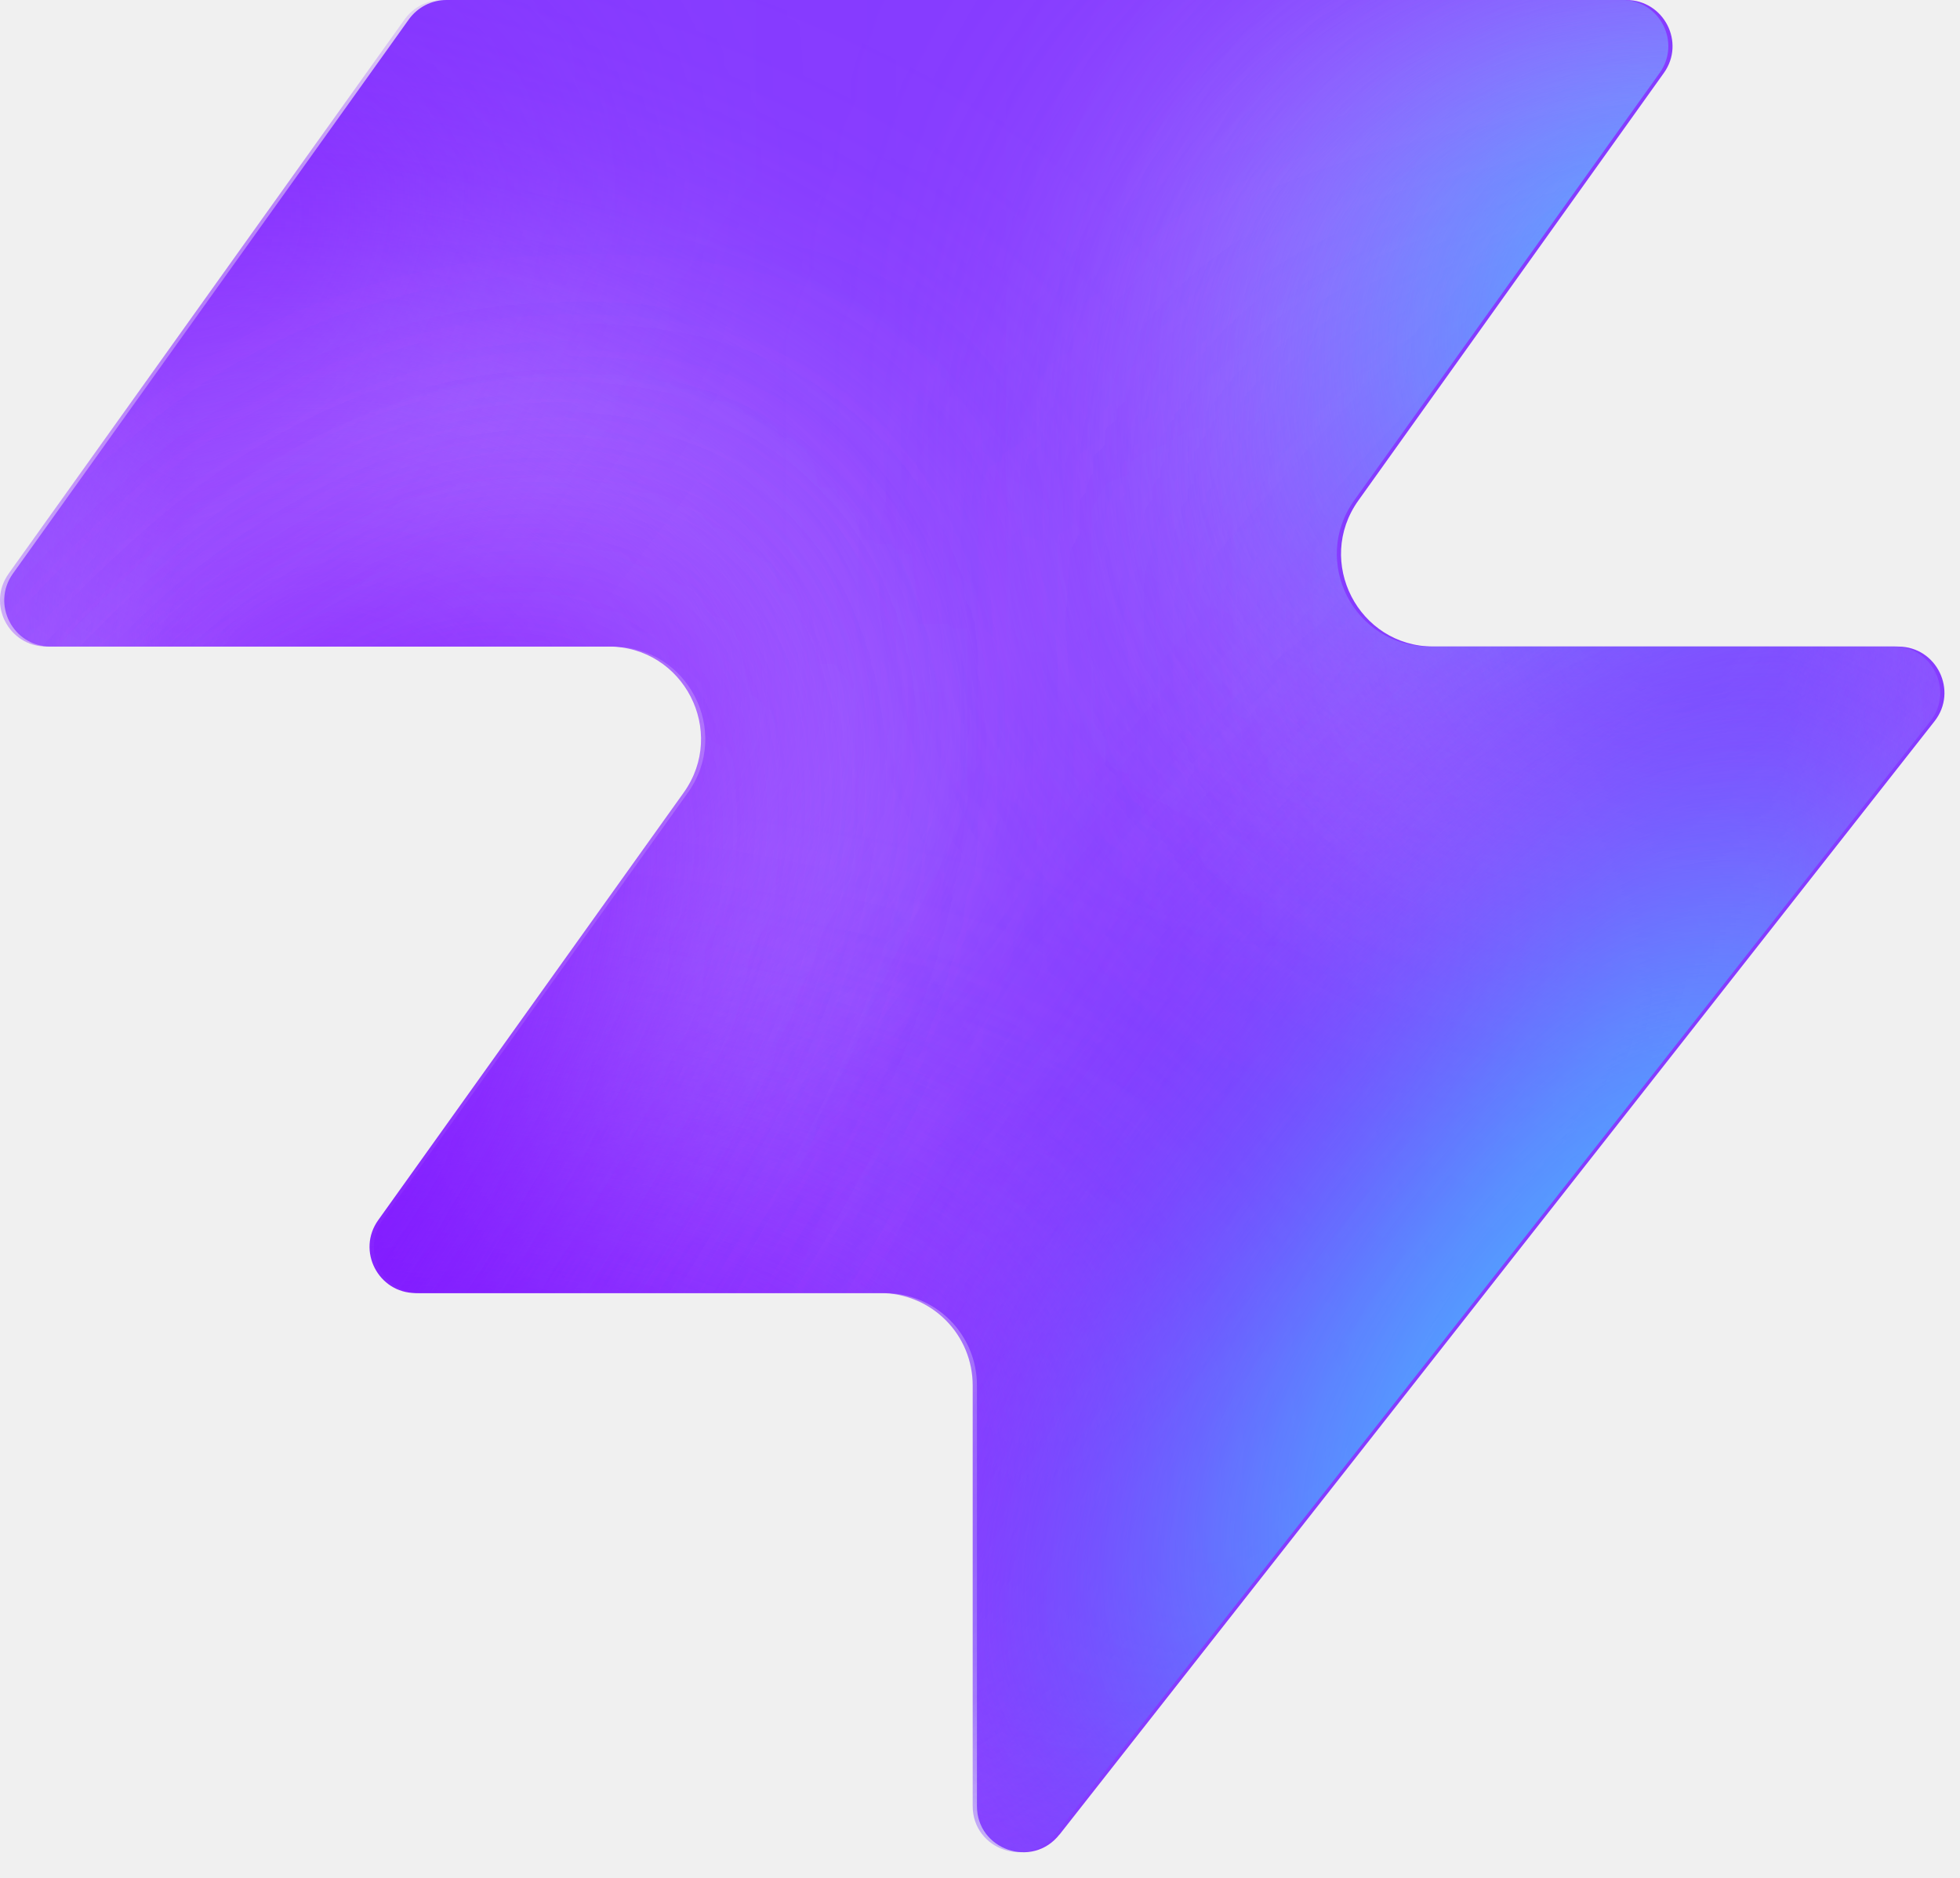
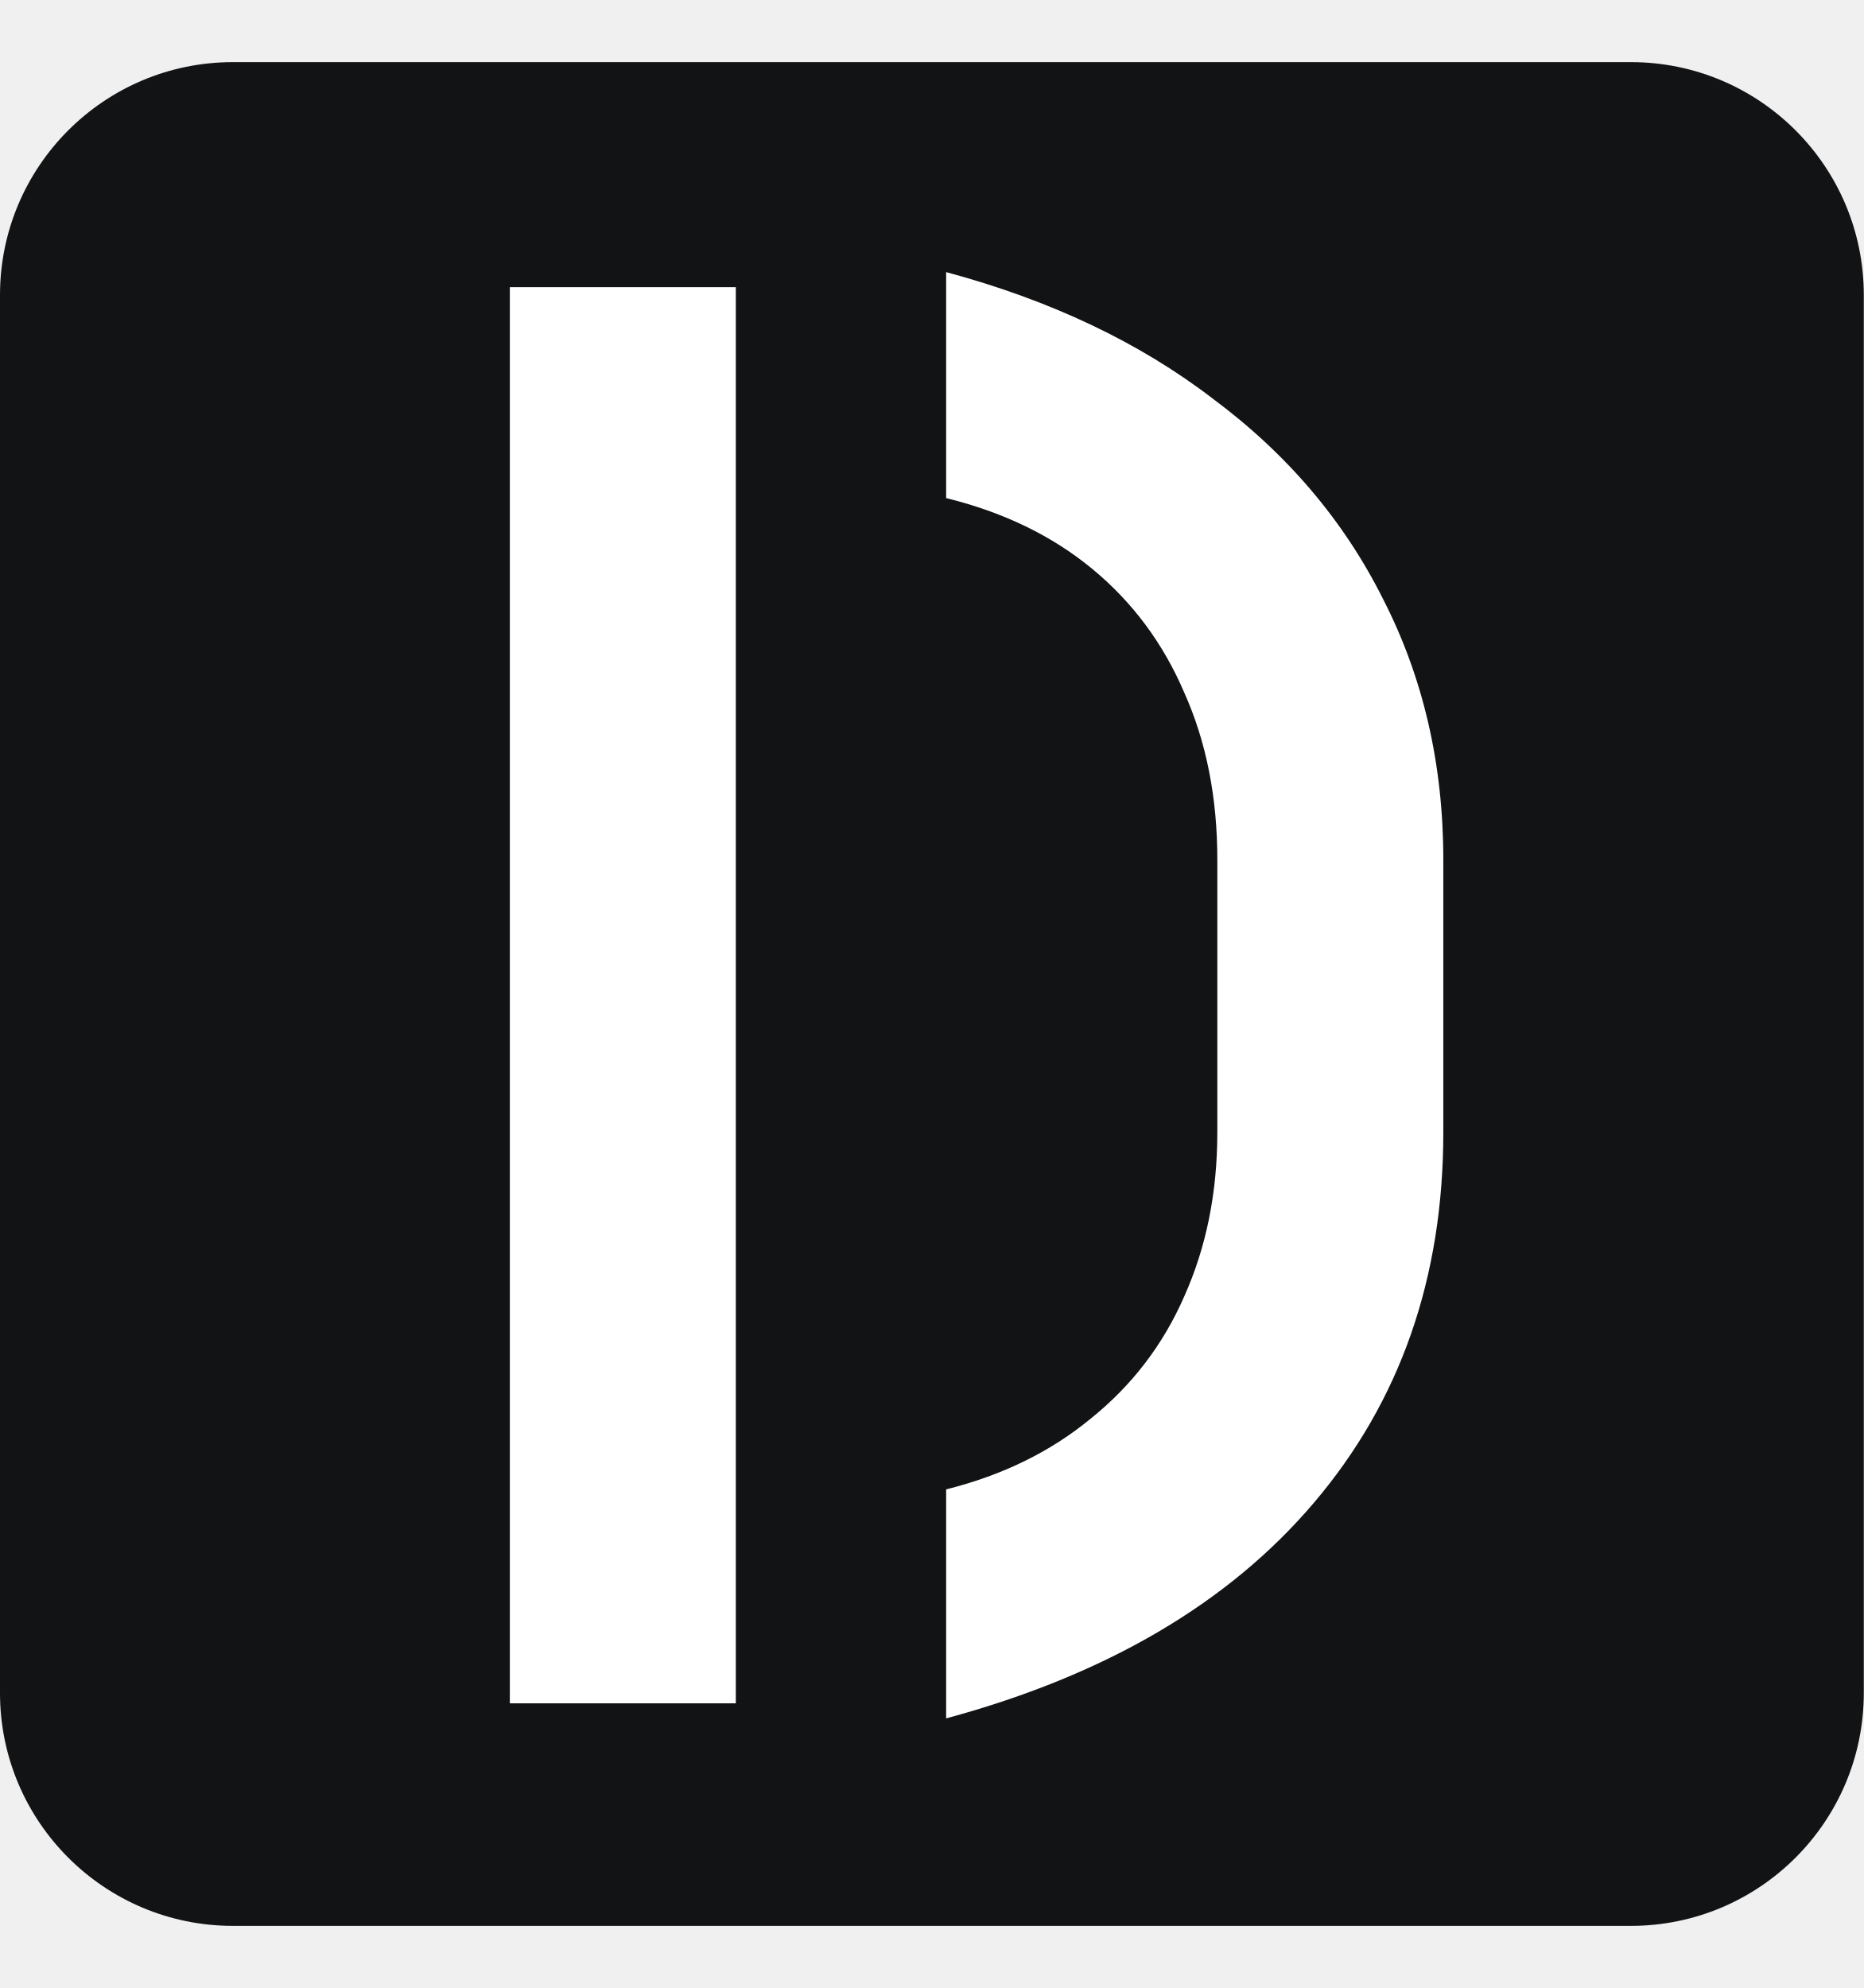
- <svg xmlns="http://www.w3.org/2000/svg" width="48" height="46" fill="none" viewBox="0 0 48 46">
-   <path fill="#863bff" d="M25.946 44.938c-.664.845-2.021.375-2.021-.698V33.937a2.26 2.26 0 0 0-2.262-2.262H10.287c-.92 0-1.456-1.04-.92-1.788l7.48-10.471c1.07-1.497 0-3.578-1.842-3.578H1.237c-.92 0-1.456-1.04-.92-1.788L10.013.474c.214-.297.556-.474.92-.474h28.894c.92 0 1.456 1.04.92 1.788l-7.48 10.471c-1.07 1.498 0 3.579 1.842 3.579h11.377c.943 0 1.473 1.088.89 1.83L25.947 44.94z" style="fill:#863bff;fill:color(display-p3 .525 .23 1);fill-opacity:1" />
-   <mask id="a" width="48" height="46" x="0" y="0" maskUnits="userSpaceOnUse" style="mask-type:alpha">
-     <path fill="#000" d="M25.842 44.938c-.664.844-2.021.375-2.021-.698V33.937a2.26 2.26 0 0 0-2.262-2.262H10.183c-.92 0-1.456-1.04-.92-1.788l7.48-10.471c1.07-1.498 0-3.579-1.842-3.579H1.133c-.92 0-1.456-1.04-.92-1.787L9.91.473c.214-.297.556-.474.92-.474h28.894c.92 0 1.456 1.04.92 1.788l-7.48 10.471c-1.07 1.498 0 3.578 1.842 3.578h11.377c.943 0 1.473 1.088.89 1.832L25.843 44.94z" style="fill:#000;fill-opacity:1" />
-   </mask>
-   <g mask="url(#a)">
-     <g filter="url(#b)">
-       <ellipse cx="5.508" cy="14.704" fill="#ede6ff" rx="5.508" ry="14.704" style="fill:#ede6ff;fill:color(display-p3 .927 .903 1);fill-opacity:1" transform="matrix(.00324 1 1 -.00324 -4.47 31.516)" />
-     </g>
-     <g filter="url(#c)">
-       <ellipse cx="10.399" cy="29.851" fill="#ede6ff" rx="10.399" ry="29.851" style="fill:#ede6ff;fill:color(display-p3 .927 .903 1);fill-opacity:1" transform="matrix(.00324 1 1 -.00324 -39.328 7.883)" />
-     </g>
-     <g filter="url(#d)">
-       <ellipse cx="5.508" cy="30.487" fill="#7e14ff" rx="5.508" ry="30.487" style="fill:#7e14ff;fill:color(display-p3 .492 .077 1);fill-opacity:1" transform="rotate(89.814 -25.913 -14.639)scale(1 -1)" />
-     </g>
-     <g filter="url(#e)">
-       <ellipse cx="5.508" cy="30.599" fill="#7e14ff" rx="5.508" ry="30.599" style="fill:#7e14ff;fill:color(display-p3 .492 .077 1);fill-opacity:1" transform="rotate(89.814 -32.644 -3.334)scale(1 -1)" />
-     </g>
-     <g filter="url(#f)">
-       <ellipse cx="5.508" cy="30.599" fill="#7e14ff" rx="5.508" ry="30.599" style="fill:#7e14ff;fill:color(display-p3 .492 .077 1);fill-opacity:1" transform="matrix(.00324 1 1 -.00324 -34.34 30.47)" />
-     </g>
-     <g filter="url(#g)">
-       <ellipse cx="14.072" cy="22.078" fill="#ede6ff" rx="14.072" ry="22.078" style="fill:#ede6ff;fill:color(display-p3 .927 .903 1);fill-opacity:1" transform="rotate(93.35 24.506 48.493)scale(-1 1)" />
-     </g>
-     <g filter="url(#h)">
-       <ellipse cx="3.47" cy="21.501" fill="#7e14ff" rx="3.47" ry="21.501" style="fill:#7e14ff;fill:color(display-p3 .492 .077 1);fill-opacity:1" transform="rotate(89.009 28.708 47.59)scale(-1 1)" />
-     </g>
-     <g filter="url(#i)">
-       <ellipse cx="3.47" cy="21.501" fill="#7e14ff" rx="3.47" ry="21.501" style="fill:#7e14ff;fill:color(display-p3 .492 .077 1);fill-opacity:1" transform="rotate(89.009 28.708 47.59)scale(-1 1)" />
-     </g>
-     <g filter="url(#j)">
-       <ellipse cx=".387" cy="8.972" fill="#7e14ff" rx="4.407" ry="29.108" style="fill:#7e14ff;fill:color(display-p3 .492 .077 1);fill-opacity:1" transform="rotate(39.51 .387 8.972)" />
-     </g>
-     <g filter="url(#k)">
-       <ellipse cx="47.523" cy="-6.092" fill="#7e14ff" rx="4.407" ry="29.108" style="fill:#7e14ff;fill:color(display-p3 .492 .077 1);fill-opacity:1" transform="rotate(37.892 47.523 -6.092)" />
-     </g>
-     <g filter="url(#l)">
-       <ellipse cx="41.412" cy="6.333" fill="#47bfff" rx="5.971" ry="9.665" style="fill:#47bfff;fill:color(display-p3 .28 .748 1);fill-opacity:1" transform="rotate(37.892 41.412 6.333)" />
-     </g>
-     <g filter="url(#m)">
-       <ellipse cx="-1.879" cy="38.332" fill="#7e14ff" rx="4.407" ry="29.108" style="fill:#7e14ff;fill:color(display-p3 .492 .077 1);fill-opacity:1" transform="rotate(37.892 -1.88 38.332)" />
-     </g>
-     <g filter="url(#n)">
-       <ellipse cx="-1.879" cy="38.332" fill="#7e14ff" rx="4.407" ry="29.108" style="fill:#7e14ff;fill:color(display-p3 .492 .077 1);fill-opacity:1" transform="rotate(37.892 -1.88 38.332)" />
-     </g>
-     <g filter="url(#o)">
-       <ellipse cx="35.651" cy="29.907" fill="#7e14ff" rx="4.407" ry="29.108" style="fill:#7e14ff;fill:color(display-p3 .492 .077 1);fill-opacity:1" transform="rotate(37.892 35.651 29.907)" />
-     </g>
-     <g filter="url(#p)">
-       <ellipse cx="38.418" cy="32.4" fill="#47bfff" rx="5.971" ry="15.297" style="fill:#47bfff;fill:color(display-p3 .28 .748 1);fill-opacity:1" transform="rotate(37.892 38.418 32.4)" />
-     </g>
-   </g>
-   <defs>
-     <filter id="b" width="60.045" height="41.654" x="-19.77" y="16.149" color-interpolation-filters="sRGB" filterUnits="userSpaceOnUse">
-       <feFlood flood-opacity="0" result="BackgroundImageFix" />
-       <feBlend in="SourceGraphic" in2="BackgroundImageFix" result="shape" />
-       <feGaussianBlur result="effect1_foregroundBlur_2002_17158" stdDeviation="7.659" />
-     </filter>
-     <filter id="c" width="90.34" height="51.437" x="-54.613" y="-7.533" color-interpolation-filters="sRGB" filterUnits="userSpaceOnUse">
-       <feFlood flood-opacity="0" result="BackgroundImageFix" />
-       <feBlend in="SourceGraphic" in2="BackgroundImageFix" result="shape" />
-       <feGaussianBlur result="effect1_foregroundBlur_2002_17158" stdDeviation="7.659" />
-     </filter>
-     <filter id="d" width="79.355" height="29.4" x="-49.64" y="2.03" color-interpolation-filters="sRGB" filterUnits="userSpaceOnUse">
-       <feFlood flood-opacity="0" result="BackgroundImageFix" />
-       <feBlend in="SourceGraphic" in2="BackgroundImageFix" result="shape" />
-       <feGaussianBlur result="effect1_foregroundBlur_2002_17158" stdDeviation="4.596" />
-     </filter>
-     <filter id="e" width="79.579" height="29.4" x="-45.045" y="20.029" color-interpolation-filters="sRGB" filterUnits="userSpaceOnUse">
-       <feFlood flood-opacity="0" result="BackgroundImageFix" />
-       <feBlend in="SourceGraphic" in2="BackgroundImageFix" result="shape" />
-       <feGaussianBlur result="effect1_foregroundBlur_2002_17158" stdDeviation="4.596" />
-     </filter>
-     <filter id="f" width="79.579" height="29.4" x="-43.513" y="21.178" color-interpolation-filters="sRGB" filterUnits="userSpaceOnUse">
-       <feFlood flood-opacity="0" result="BackgroundImageFix" />
-       <feBlend in="SourceGraphic" in2="BackgroundImageFix" result="shape" />
-       <feGaussianBlur result="effect1_foregroundBlur_2002_17158" stdDeviation="4.596" />
-     </filter>
-     <filter id="g" width="74.749" height="58.852" x="15.756" y="-17.901" color-interpolation-filters="sRGB" filterUnits="userSpaceOnUse">
-       <feFlood flood-opacity="0" result="BackgroundImageFix" />
-       <feBlend in="SourceGraphic" in2="BackgroundImageFix" result="shape" />
-       <feGaussianBlur result="effect1_foregroundBlur_2002_17158" stdDeviation="7.659" />
-     </filter>
-     <filter id="h" width="61.377" height="25.362" x="23.548" y="2.284" color-interpolation-filters="sRGB" filterUnits="userSpaceOnUse">
-       <feFlood flood-opacity="0" result="BackgroundImageFix" />
-       <feBlend in="SourceGraphic" in2="BackgroundImageFix" result="shape" />
-       <feGaussianBlur result="effect1_foregroundBlur_2002_17158" stdDeviation="4.596" />
-     </filter>
-     <filter id="i" width="61.377" height="25.362" x="23.548" y="2.284" color-interpolation-filters="sRGB" filterUnits="userSpaceOnUse">
-       <feFlood flood-opacity="0" result="BackgroundImageFix" />
-       <feBlend in="SourceGraphic" in2="BackgroundImageFix" result="shape" />
-       <feGaussianBlur result="effect1_foregroundBlur_2002_17158" stdDeviation="4.596" />
-     </filter>
-     <filter id="j" width="56.045" height="63.649" x="-27.636" y="-22.853" color-interpolation-filters="sRGB" filterUnits="userSpaceOnUse">
-       <feFlood flood-opacity="0" result="BackgroundImageFix" />
-       <feBlend in="SourceGraphic" in2="BackgroundImageFix" result="shape" />
-       <feGaussianBlur result="effect1_foregroundBlur_2002_17158" stdDeviation="4.596" />
-     </filter>
-     <filter id="k" width="54.814" height="64.646" x="20.116" y="-38.415" color-interpolation-filters="sRGB" filterUnits="userSpaceOnUse">
-       <feFlood flood-opacity="0" result="BackgroundImageFix" />
-       <feBlend in="SourceGraphic" in2="BackgroundImageFix" result="shape" />
-       <feGaussianBlur result="effect1_foregroundBlur_2002_17158" stdDeviation="4.596" />
-     </filter>
-     <filter id="l" width="33.541" height="35.313" x="24.641" y="-11.323" color-interpolation-filters="sRGB" filterUnits="userSpaceOnUse">
-       <feFlood flood-opacity="0" result="BackgroundImageFix" />
-       <feBlend in="SourceGraphic" in2="BackgroundImageFix" result="shape" />
-       <feGaussianBlur result="effect1_foregroundBlur_2002_17158" stdDeviation="4.596" />
-     </filter>
-     <filter id="m" width="54.814" height="64.646" x="-29.286" y="6.009" color-interpolation-filters="sRGB" filterUnits="userSpaceOnUse">
-       <feFlood flood-opacity="0" result="BackgroundImageFix" />
-       <feBlend in="SourceGraphic" in2="BackgroundImageFix" result="shape" />
-       <feGaussianBlur result="effect1_foregroundBlur_2002_17158" stdDeviation="4.596" />
-     </filter>
-     <filter id="n" width="54.814" height="64.646" x="-29.286" y="6.009" color-interpolation-filters="sRGB" filterUnits="userSpaceOnUse">
-       <feFlood flood-opacity="0" result="BackgroundImageFix" />
-       <feBlend in="SourceGraphic" in2="BackgroundImageFix" result="shape" />
-       <feGaussianBlur result="effect1_foregroundBlur_2002_17158" stdDeviation="4.596" />
-     </filter>
-     <filter id="o" width="54.814" height="64.646" x="8.244" y="-2.416" color-interpolation-filters="sRGB" filterUnits="userSpaceOnUse">
-       <feFlood flood-opacity="0" result="BackgroundImageFix" />
-       <feBlend in="SourceGraphic" in2="BackgroundImageFix" result="shape" />
-       <feGaussianBlur result="effect1_foregroundBlur_2002_17158" stdDeviation="4.596" />
-     </filter>
-     <filter id="p" width="39.409" height="43.623" x="18.713" y="10.588" color-interpolation-filters="sRGB" filterUnits="userSpaceOnUse">
-       <feFlood flood-opacity="0" result="BackgroundImageFix" />
-       <feBlend in="SourceGraphic" in2="BackgroundImageFix" result="shape" />
-       <feGaussianBlur result="effect1_foregroundBlur_2002_17158" stdDeviation="4.596" />
-     </filter>
-   </defs>
+ <svg xmlns="http://www.w3.org/2000/svg" width="120" height="128" viewBox="0 0 120 128" fill="none">
+   <rect y="4" width="120" height="120" rx="15" fill="#121314" />
+   <path d="M32.825 109.67V18.49H47.375V109.67H32.825ZM60.917 110.64V95.896C64.538 94.991 67.642 93.471 70.229 91.337C72.88 89.203 74.885 86.584 76.243 83.48C77.666 80.311 78.377 76.787 78.377 72.907V55.35C78.377 51.341 77.666 47.752 76.243 44.583C74.885 41.414 72.913 38.763 70.326 36.629C67.739 34.495 64.603 32.975 60.917 32.07V17.52C67.642 19.331 73.365 22.047 78.086 25.668C82.871 29.225 86.525 33.525 89.047 38.569C91.634 43.613 92.927 49.207 92.927 55.35V72.907C92.927 82.284 90.146 90.238 84.585 96.769C79.088 103.236 71.199 107.859 60.917 110.64Z" fill="white" />
</svg>
